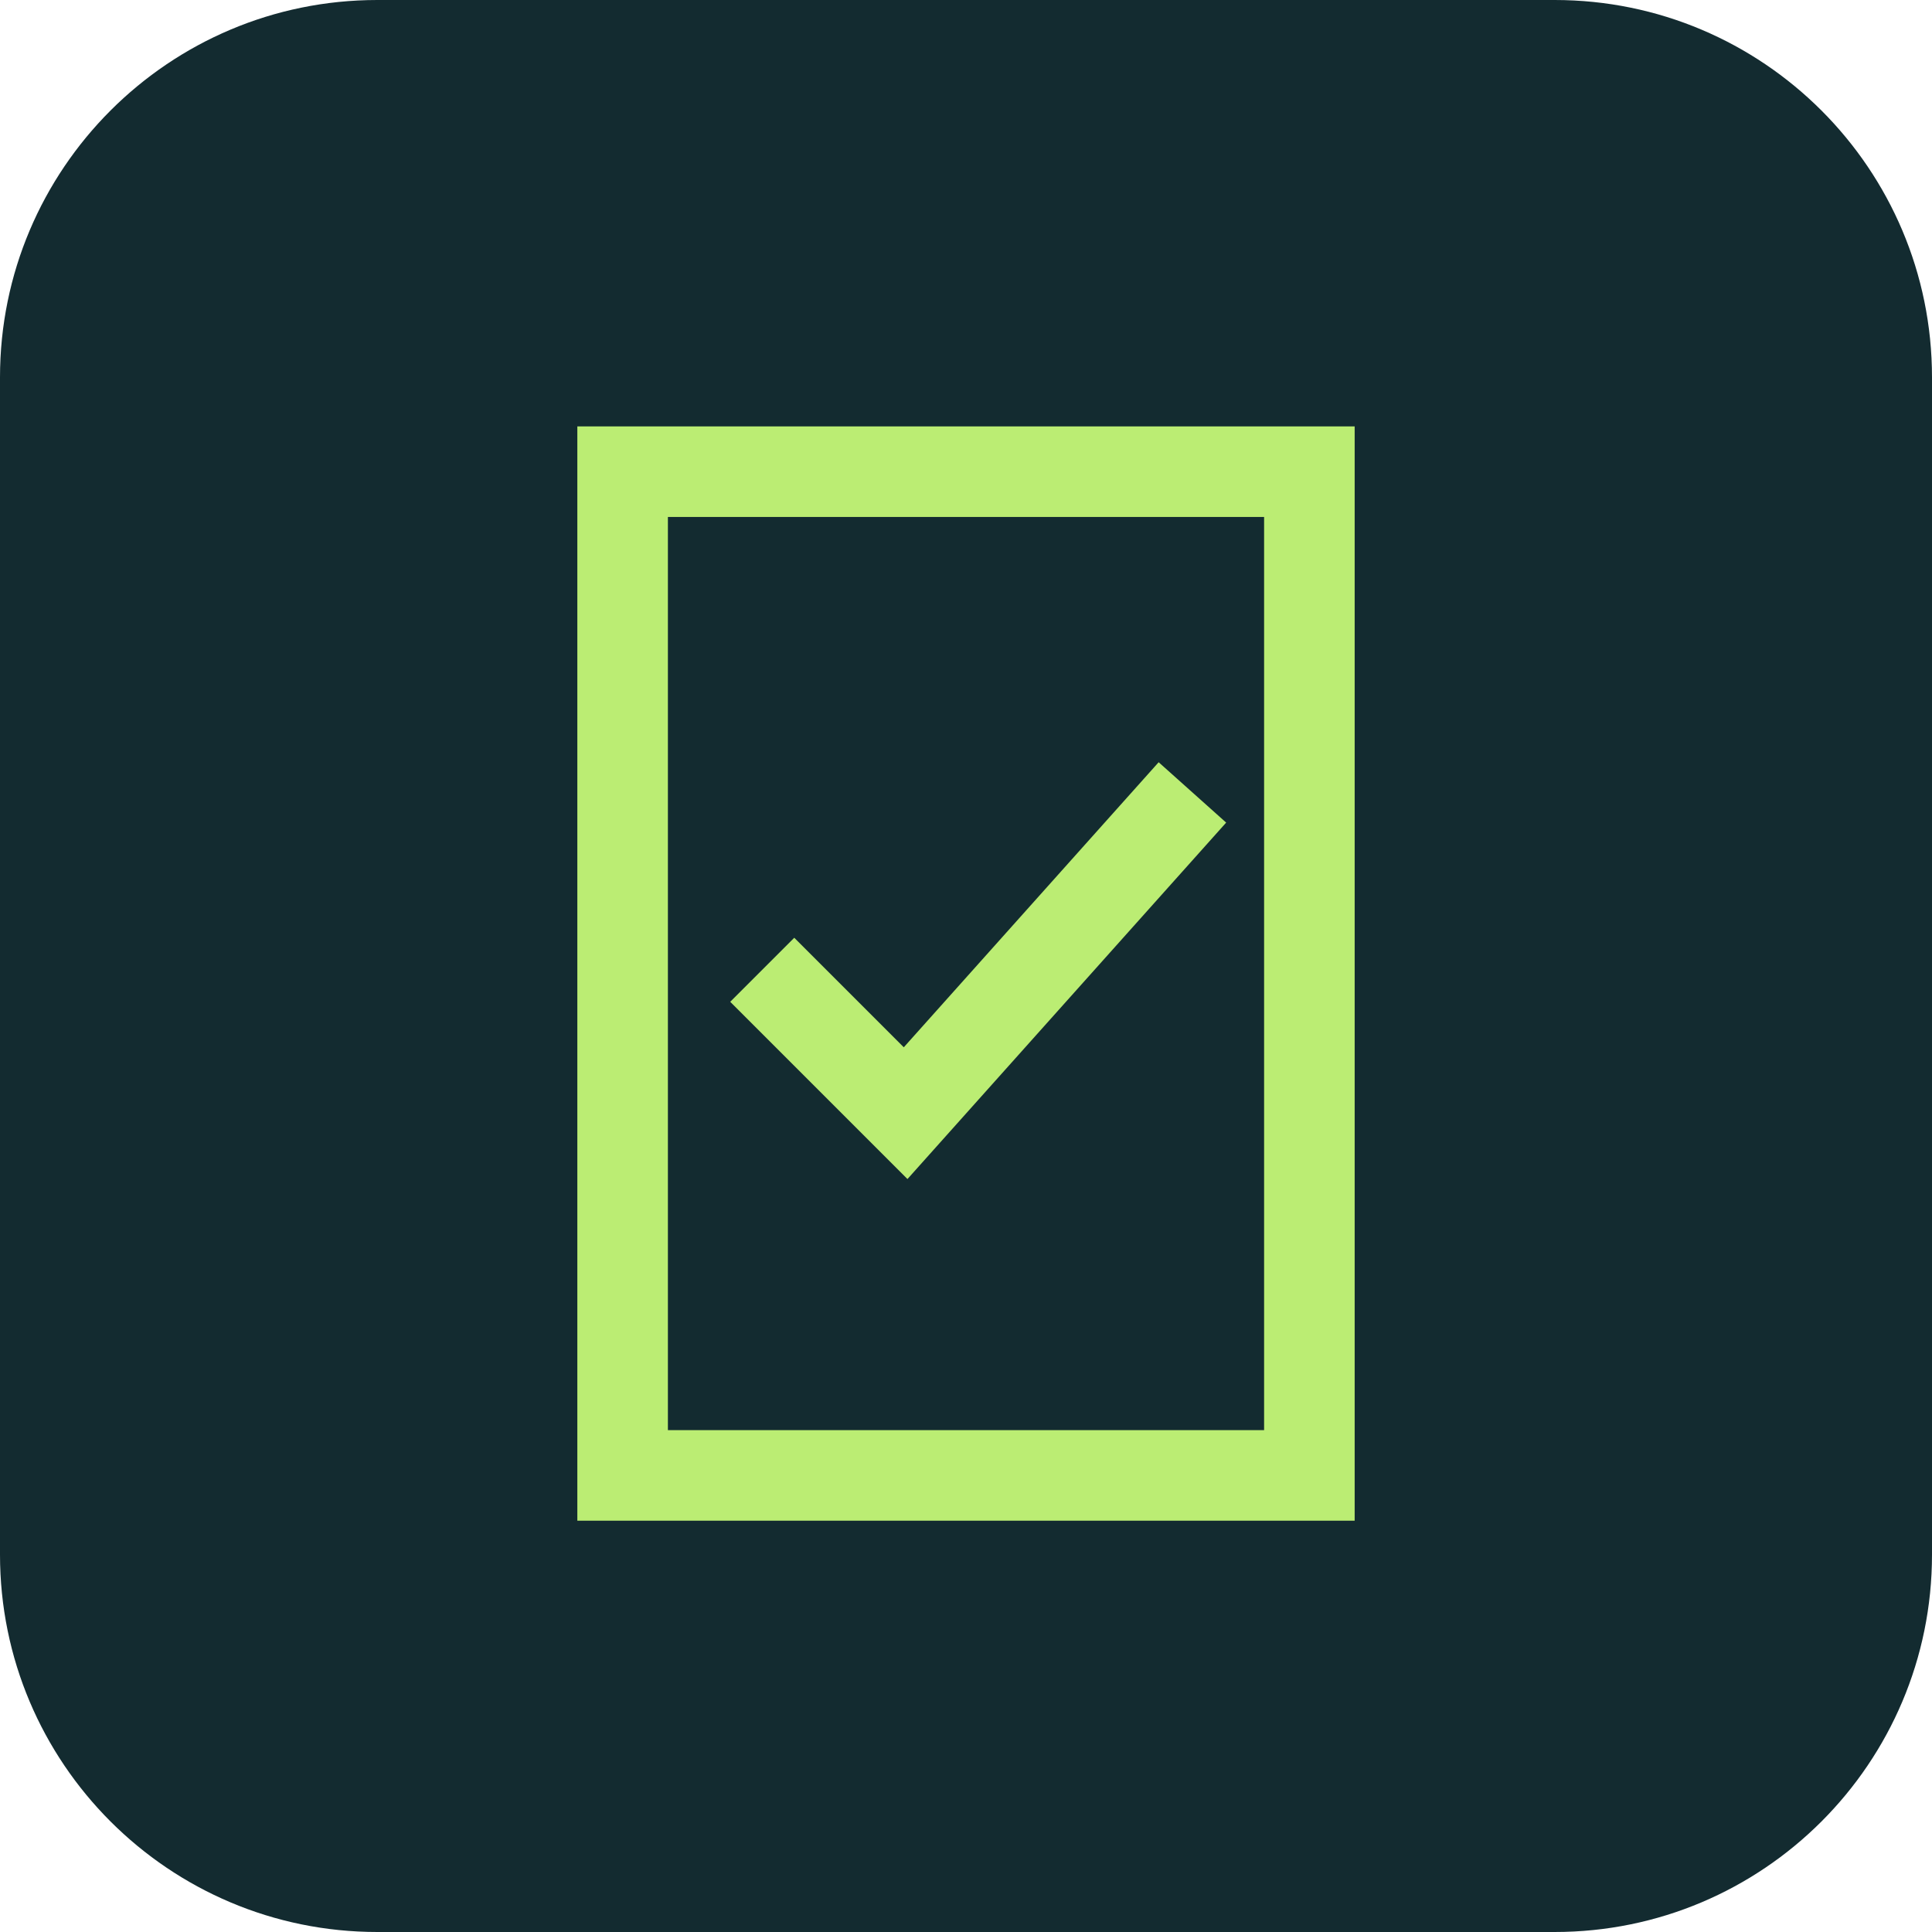
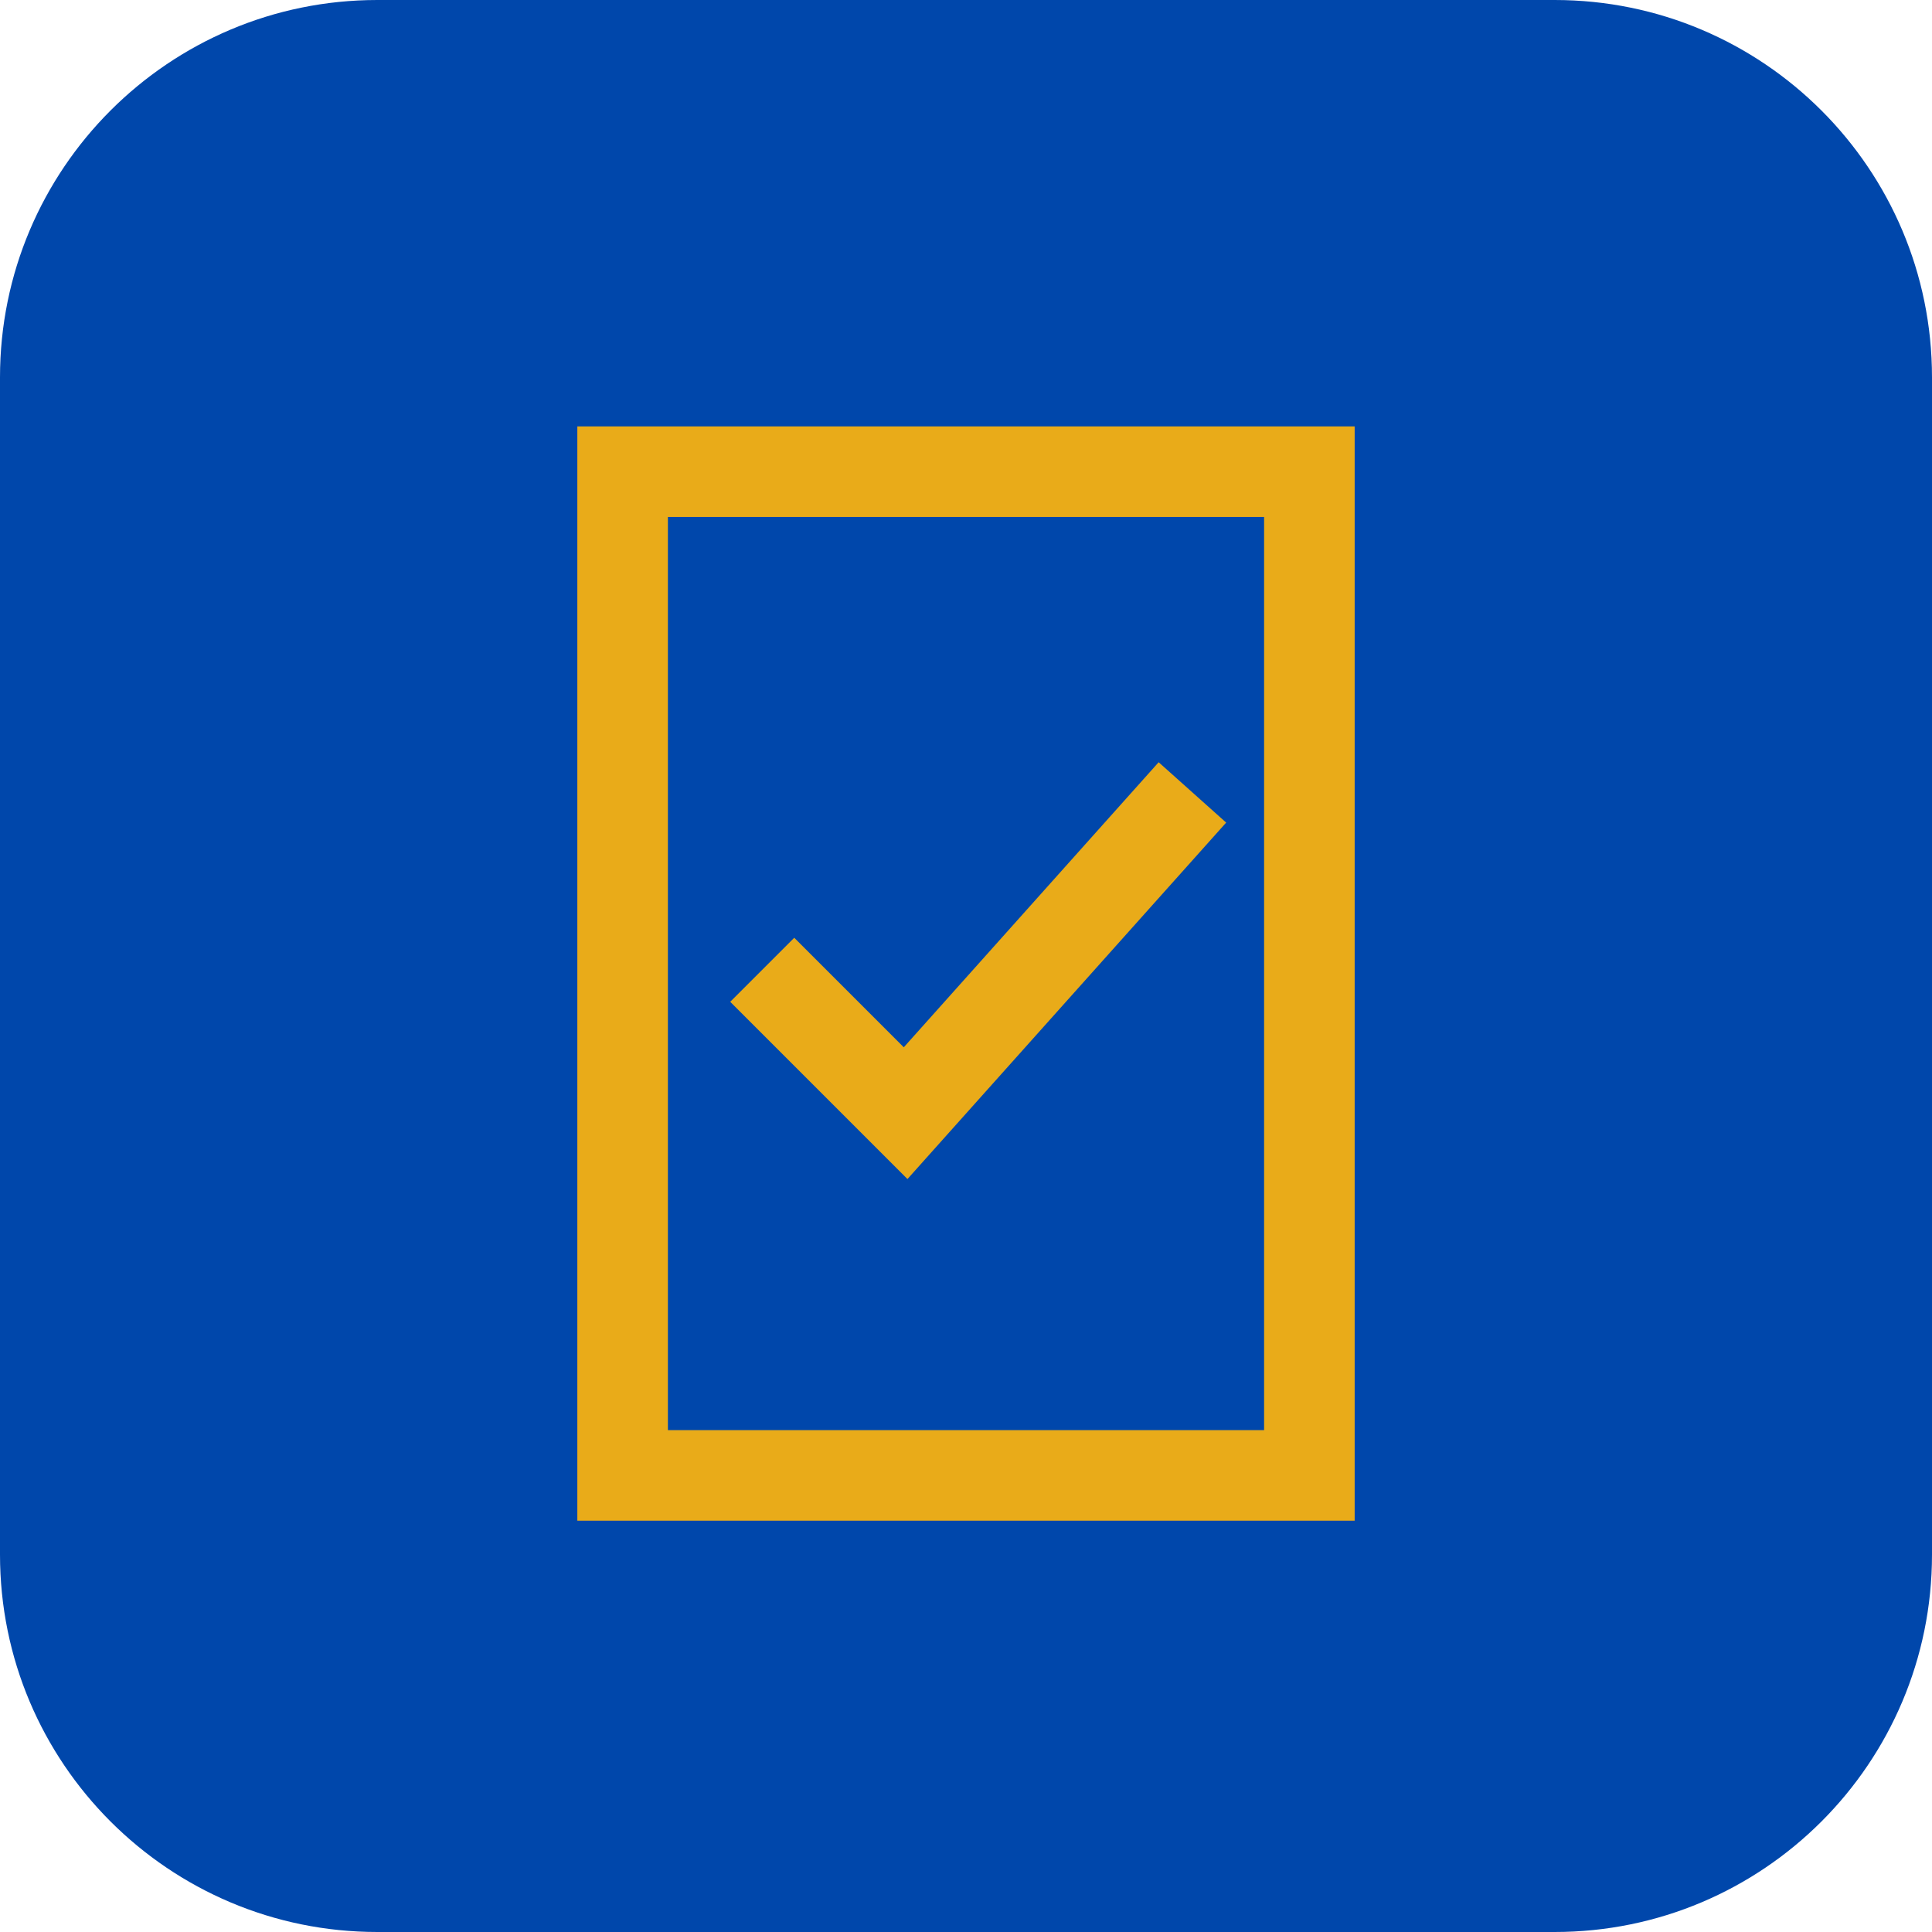
<svg xmlns="http://www.w3.org/2000/svg" width="512" height="512" viewBox="0 0 512 512">
-   <rect width="512" height="512" rx="100" fill="#132b30" />
-   <path d="M165 125h182v266H165z" fill="none" stroke="#bbed73" stroke-width="24" />
-   <path d="m202 257 38 38 76-85" fill="none" stroke="#bbed73" stroke-width="24" />
+   <rect width="512" height="512" rx="100" fill="#0047AB" />
+   <path d="M165 125h182v266H165z" fill="none" stroke="#E9AB19" stroke-width="24" />
+   <path d="m202 257 38 38 76-85" fill="none" stroke="#E9AB19" stroke-width="24" />
</svg>
